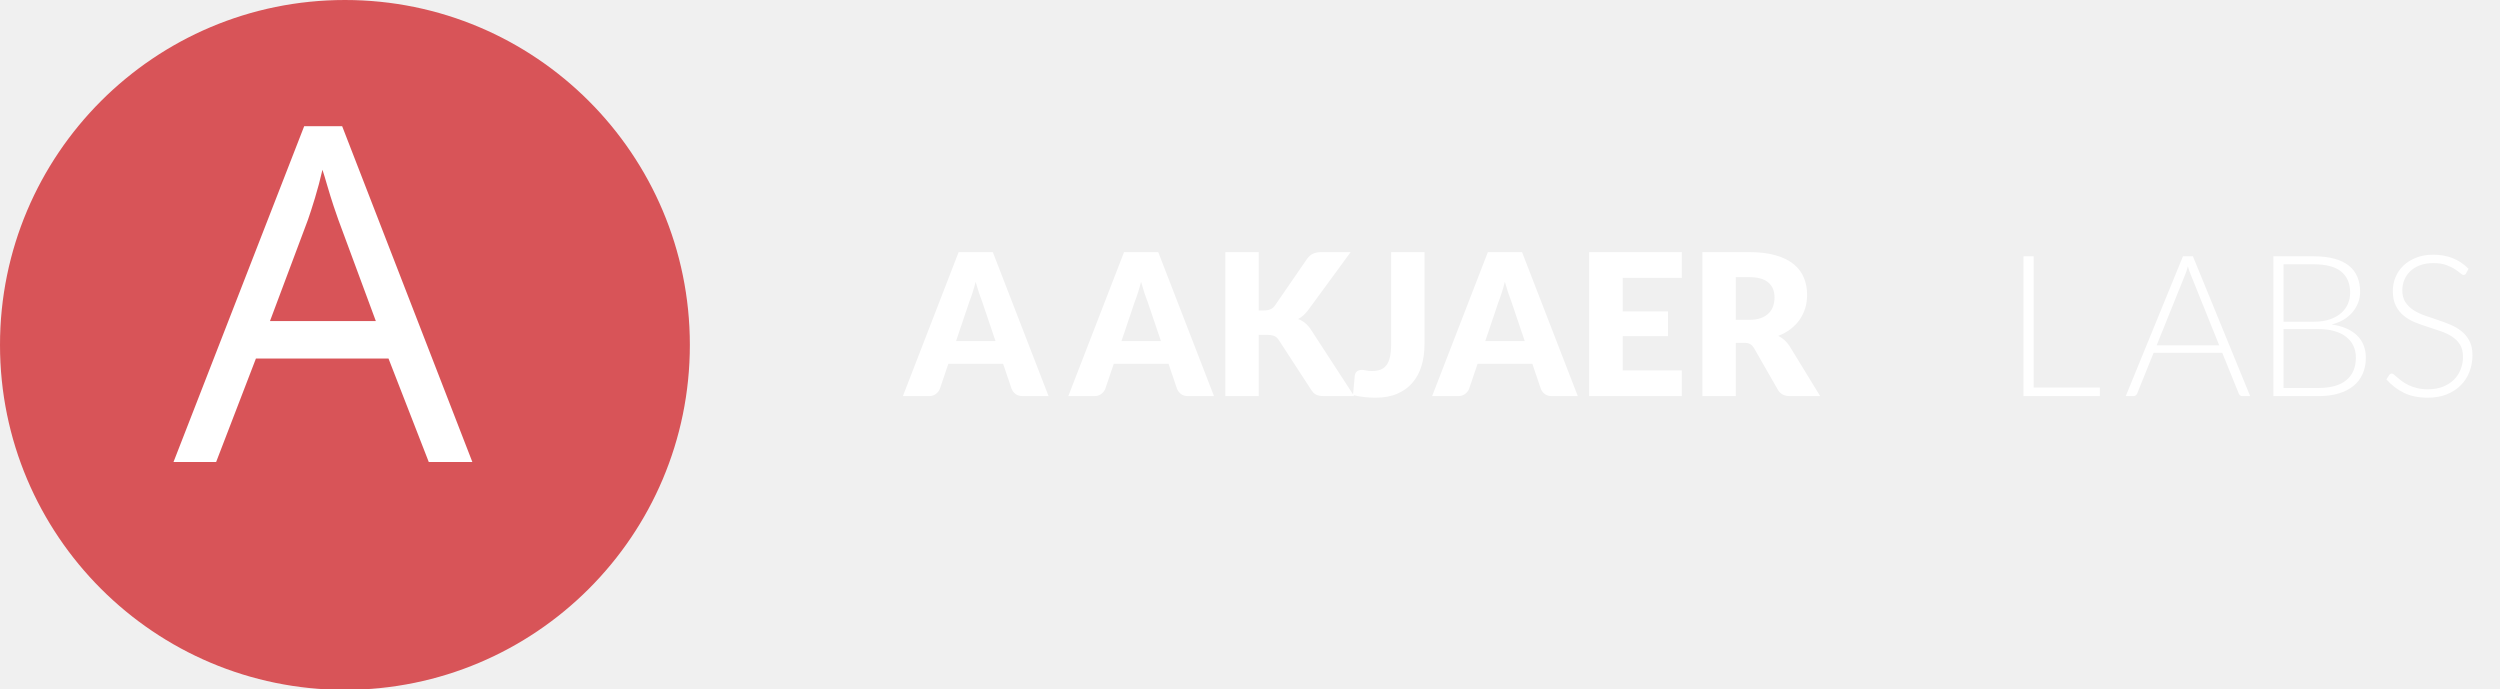
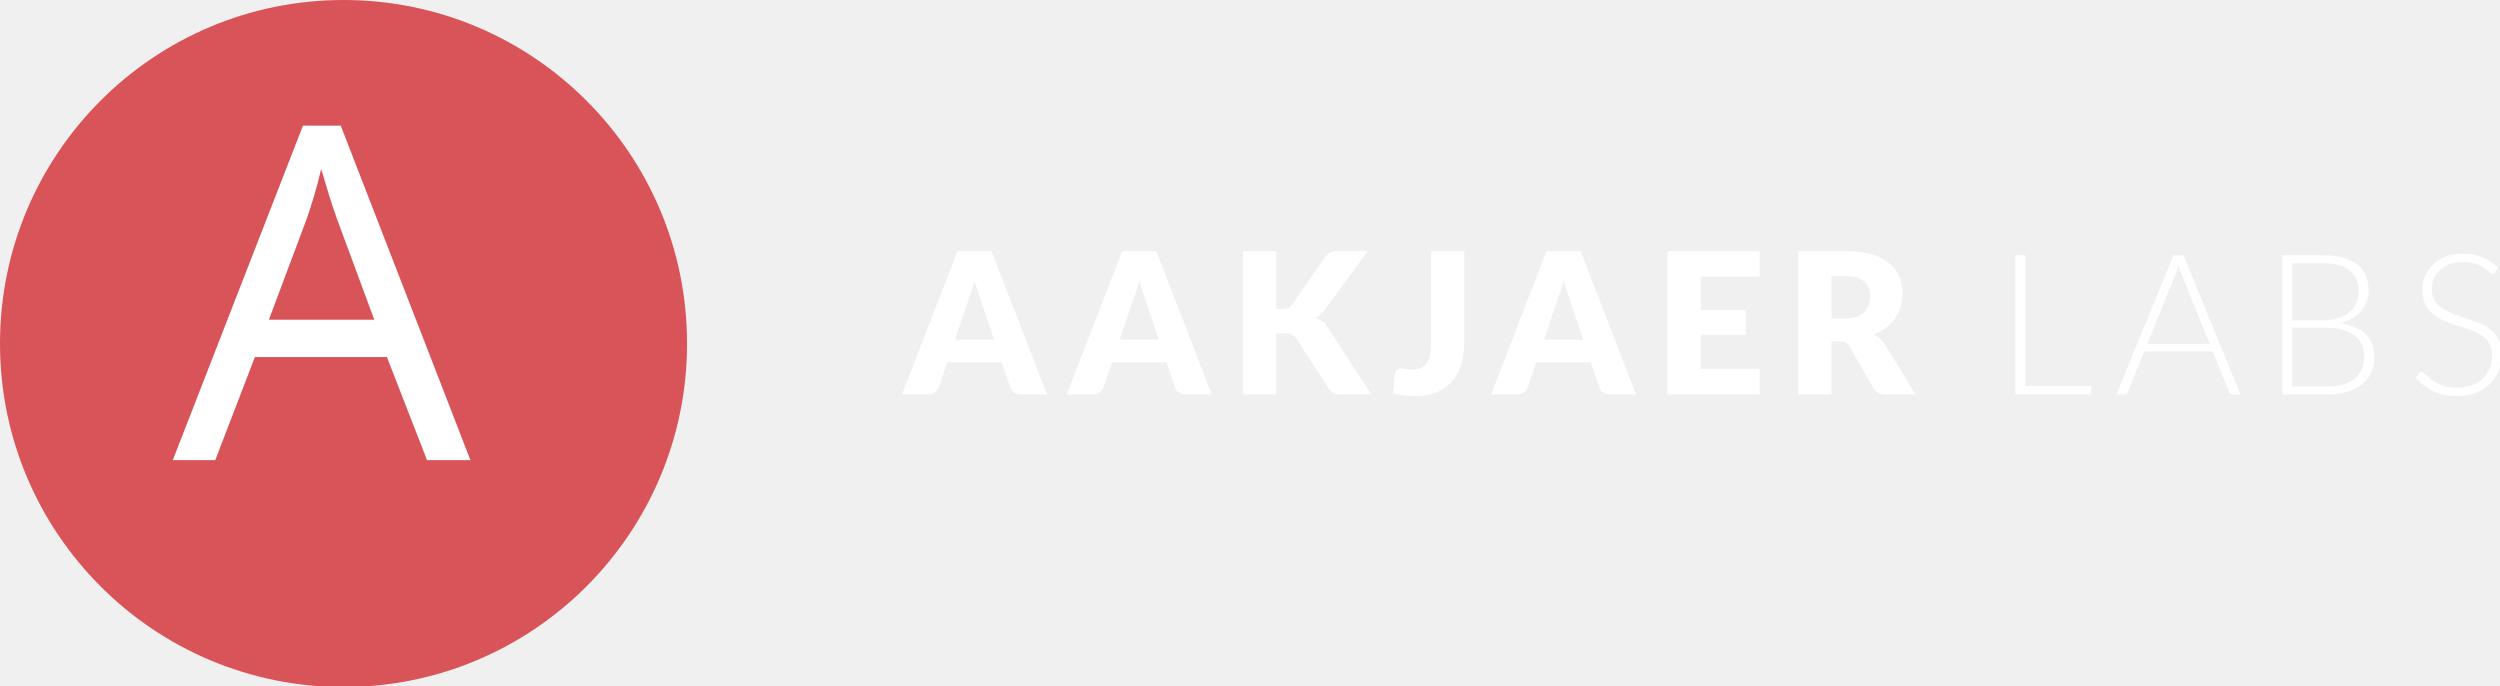
- <svg xmlns="http://www.w3.org/2000/svg" width="100%" height="100%" viewBox="0 0 734 202" version="1.1" xml:space="preserve" style="fill-rule:evenodd;clip-rule:evenodd;stroke-linejoin:round;stroke-miterlimit:1.414;">
+ <svg xmlns="http://www.w3.org/2000/svg" width="100%" height="100%" viewBox="0 0 737 202" version="1.1" xml:space="preserve" style="fill-rule:evenodd;clip-rule:evenodd;stroke-linejoin:round;stroke-miterlimit:1.414;">
  <g>
-     <g transform="matrix(0.882413,0,0,0.882413,-912.104,-2923.46)">
-       <text x="1334.92px" y="3444.82px" style="font-family:Lato;font-size:65.751px;font-weight:900;fill:white;">A<tspan x="1389.96px 1444.99px 1498.51px 1531.71px 1586.75px 1630.47px 1680.77px " y="3444.82px 3444.82px 3444.82px 3444.82px 3444.82px 3444.82px 3444.82px ">AKJAER </tspan>
-       </text>
-       <text x="1700.04px" y="3444.82px" style="font-family:Lato;font-size:65.751px;font-weight:300;fill:white;">L<tspan x="1740.08px 1787.03px 1835.42px " y="3444.82px 3444.82px 3444.82px ">ABS</tspan>
-       </text>
+     <g>
+       <path d="M308.667,116.294L301.067,116.294C299.355,116.294 298.253,115.424 297.818,114.176L295.323,106.808L279.252,106.808L276.757,114.176C276.38,115.25 275.19,116.294 273.566,116.294L265.907,116.294L282.269,74.027L292.306,74.027L308.667,116.294ZM281.514,100.135L293.06,100.135L289.173,88.561C288.68,87.081 287.954,85.05 287.287,82.73C286.678,85.079 285.982,87.139 285.402,88.619L281.514,100.135Z" style="fill:white;fill-rule:nonzero;" />
+       <path d="M357.23,116.294L349.629,116.294C347.918,116.294 346.815,115.424 346.38,114.176L343.885,106.808L327.814,106.808L325.319,114.176C324.942,115.25 323.753,116.294 322.128,116.294L314.469,116.294L330.831,74.027L340.868,74.027L357.23,116.294ZM330.077,100.135L341.623,100.135L337.735,88.561C337.242,87.081 336.517,85.05 335.85,82.73C335.24,85.079 334.544,87.139 333.964,88.619L330.077,100.135Z" style="fill:white;fill-rule:nonzero;" />
+       <path d="M376.26,74.027L366.455,74.027L366.455,116.294L376.26,116.294L376.26,98.308L378.639,98.308C380.467,98.308 381.424,98.714 382.12,99.787L391.693,114.495C392.477,115.656 393.289,116.294 395.523,116.294L404.284,116.294L391.519,96.683C390.504,95.088 389.315,94.218 387.835,93.666C388.85,93.115 389.808,92.361 390.707,91.113L403.239,74.027L394.71,74.027C392.767,74.027 391.519,74.462 390.475,75.97L380.96,89.779C380.322,90.678 379.277,91.142 377.827,91.142L376.26,91.142L376.26,74.027Z" style="fill:white;fill-rule:nonzero;" />
+       <path d="M431.669,74.027L421.863,74.027L421.863,101.18C421.863,106.982 420.036,108.925 416.236,108.925C414.872,108.925 413.944,108.606 413.277,108.606C412,108.606 411.275,109.274 411.188,110.289L410.666,116.004C412.987,116.555 415.075,116.758 417.28,116.758C426.998,116.758 431.669,110.376 431.669,100.977L431.669,74.027Z" style="fill:white;fill-rule:nonzero;" />
+       <path d="M482.32,116.294L474.719,116.294C473.008,116.294 471.905,115.424 471.47,114.176L468.975,106.808L452.904,106.808L450.409,114.176C450.032,115.25 448.843,116.294 447.218,116.294L439.559,116.294L455.921,74.027L465.958,74.027L482.32,116.294ZM455.167,100.135L466.713,100.135L462.825,88.561C462.332,87.081 461.607,85.05 460.94,82.73C460.33,85.079 459.634,87.139 459.054,88.619L455.167,100.135Z" style="fill:white;fill-rule:nonzero;" />
+       <path d="M491.545,74.027L491.545,116.294L518.756,116.294L518.756,108.751L501.408,108.751L501.408,98.685L514.695,98.685L514.695,91.433L501.408,91.433L501.408,81.569L518.756,81.569L518.756,74.027L491.545,74.027Z" style="fill:white;fill-rule:nonzero;" />
+       <path d="M542.428,100.658C543.937,100.658 544.662,101.093 545.271,102.166L552.291,114.437C553.017,115.685 554.177,116.294 555.831,116.294L564.708,116.294L555.715,101.586C554.873,100.194 553.684,99.265 552.378,98.598C557.861,96.509 560.878,91.984 560.878,86.559C560.878,79.365 556.121,74.027 543.879,74.027L530.128,74.027L530.128,116.294L539.933,116.294L539.933,100.658L542.428,100.658ZM539.933,81.366L543.879,81.366C548.955,81.366 551.305,83.571 551.305,87.284C551.305,90.997 549.216,93.898 543.879,93.898L539.933,93.898L539.933,81.366Z" style="fill:white;fill-rule:nonzero;" />
+       <path d="M597.082,113.77L616.548,113.77L616.548,116.294L594.123,116.294L594.123,75.245L597.082,75.245L597.082,113.77Z" style="fill:white;fill-rule:nonzero;" />
+       <path d="M660.498,116.294L658.206,116.294C657.655,116.294 657.336,115.975 657.133,115.511L652.288,103.588L632.126,103.588L627.311,115.511C627.166,115.946 626.759,116.294 626.208,116.294L623.945,116.294L640.742,75.245L643.701,75.245L660.498,116.294ZM633.025,101.383L651.418,101.383L643.034,80.641C642.773,79.974 642.483,79.132 642.222,78.204C641.96,79.132 641.67,79.974 641.409,80.67L633.025,101.383Z" style="fill:white;fill-rule:nonzero;" />
+       <path d="M686.113,116.294C694.874,116.294 699.951,112.058 699.951,105.067C699.951,99.613 696.354,96.219 689.885,95.262C695.193,93.956 698.268,90.011 698.268,85.689C698.268,79.074 693.946,75.245 684.605,75.245L672.798,75.245L672.798,116.294L686.113,116.294ZM686.084,96.625C692.96,96.625 696.992,99.816 696.992,105.009C696.992,110.666 693.279,113.915 686.055,113.915L675.757,113.915L675.757,96.625L686.084,96.625ZM675.757,77.595L684.605,77.595C691.915,77.595 695.338,80.467 695.338,86.008C695.338,90.243 692.205,94.45 684.663,94.45L675.757,94.45L675.757,77.595Z" style="fill:white;fill-rule:nonzero;" />
+       <path d="M736.329,78.9C733.544,76.115 730.237,74.781 725.973,74.781C718.372,74.781 714.108,79.887 714.108,85.37C714.108,99.41 734.705,93.173 734.705,104.748C734.705,110.115 730.904,114.292 724.406,114.292C717.357,114.292 714.949,109.68 713.847,109.68C713.528,109.68 713.266,109.825 713.034,110.115L712.222,111.391C715.152,114.727 718.923,116.758 724.348,116.758C732.674,116.758 737.49,111.217 737.49,104.313C737.49,90.91 716.893,96.306 716.893,85.225C716.893,80.931 720.084,77.247 726.002,77.247C731.949,77.247 733.892,80.728 734.879,80.728C735.198,80.728 735.459,80.554 735.633,80.235L736.329,78.9Z" style="fill:white;fill-rule:nonzero;" />
    </g>
    <circle cx="101.271" cy="101.271" r="101.271" style="fill:rgb(216,84,88);" />
    <g>
      <clipPath id="tag1">
        <circle cx="101.271" cy="101.271" r="75.892" />
      </clipPath>
      <g clip-path="url(#tag1)">
        <text x="50.938px" y="135.652px" style="font-family:Ohmega Sans;font-size:137.523px;fill:white;">A</text>
      </g>
    </g>
  </g>
</svg>
